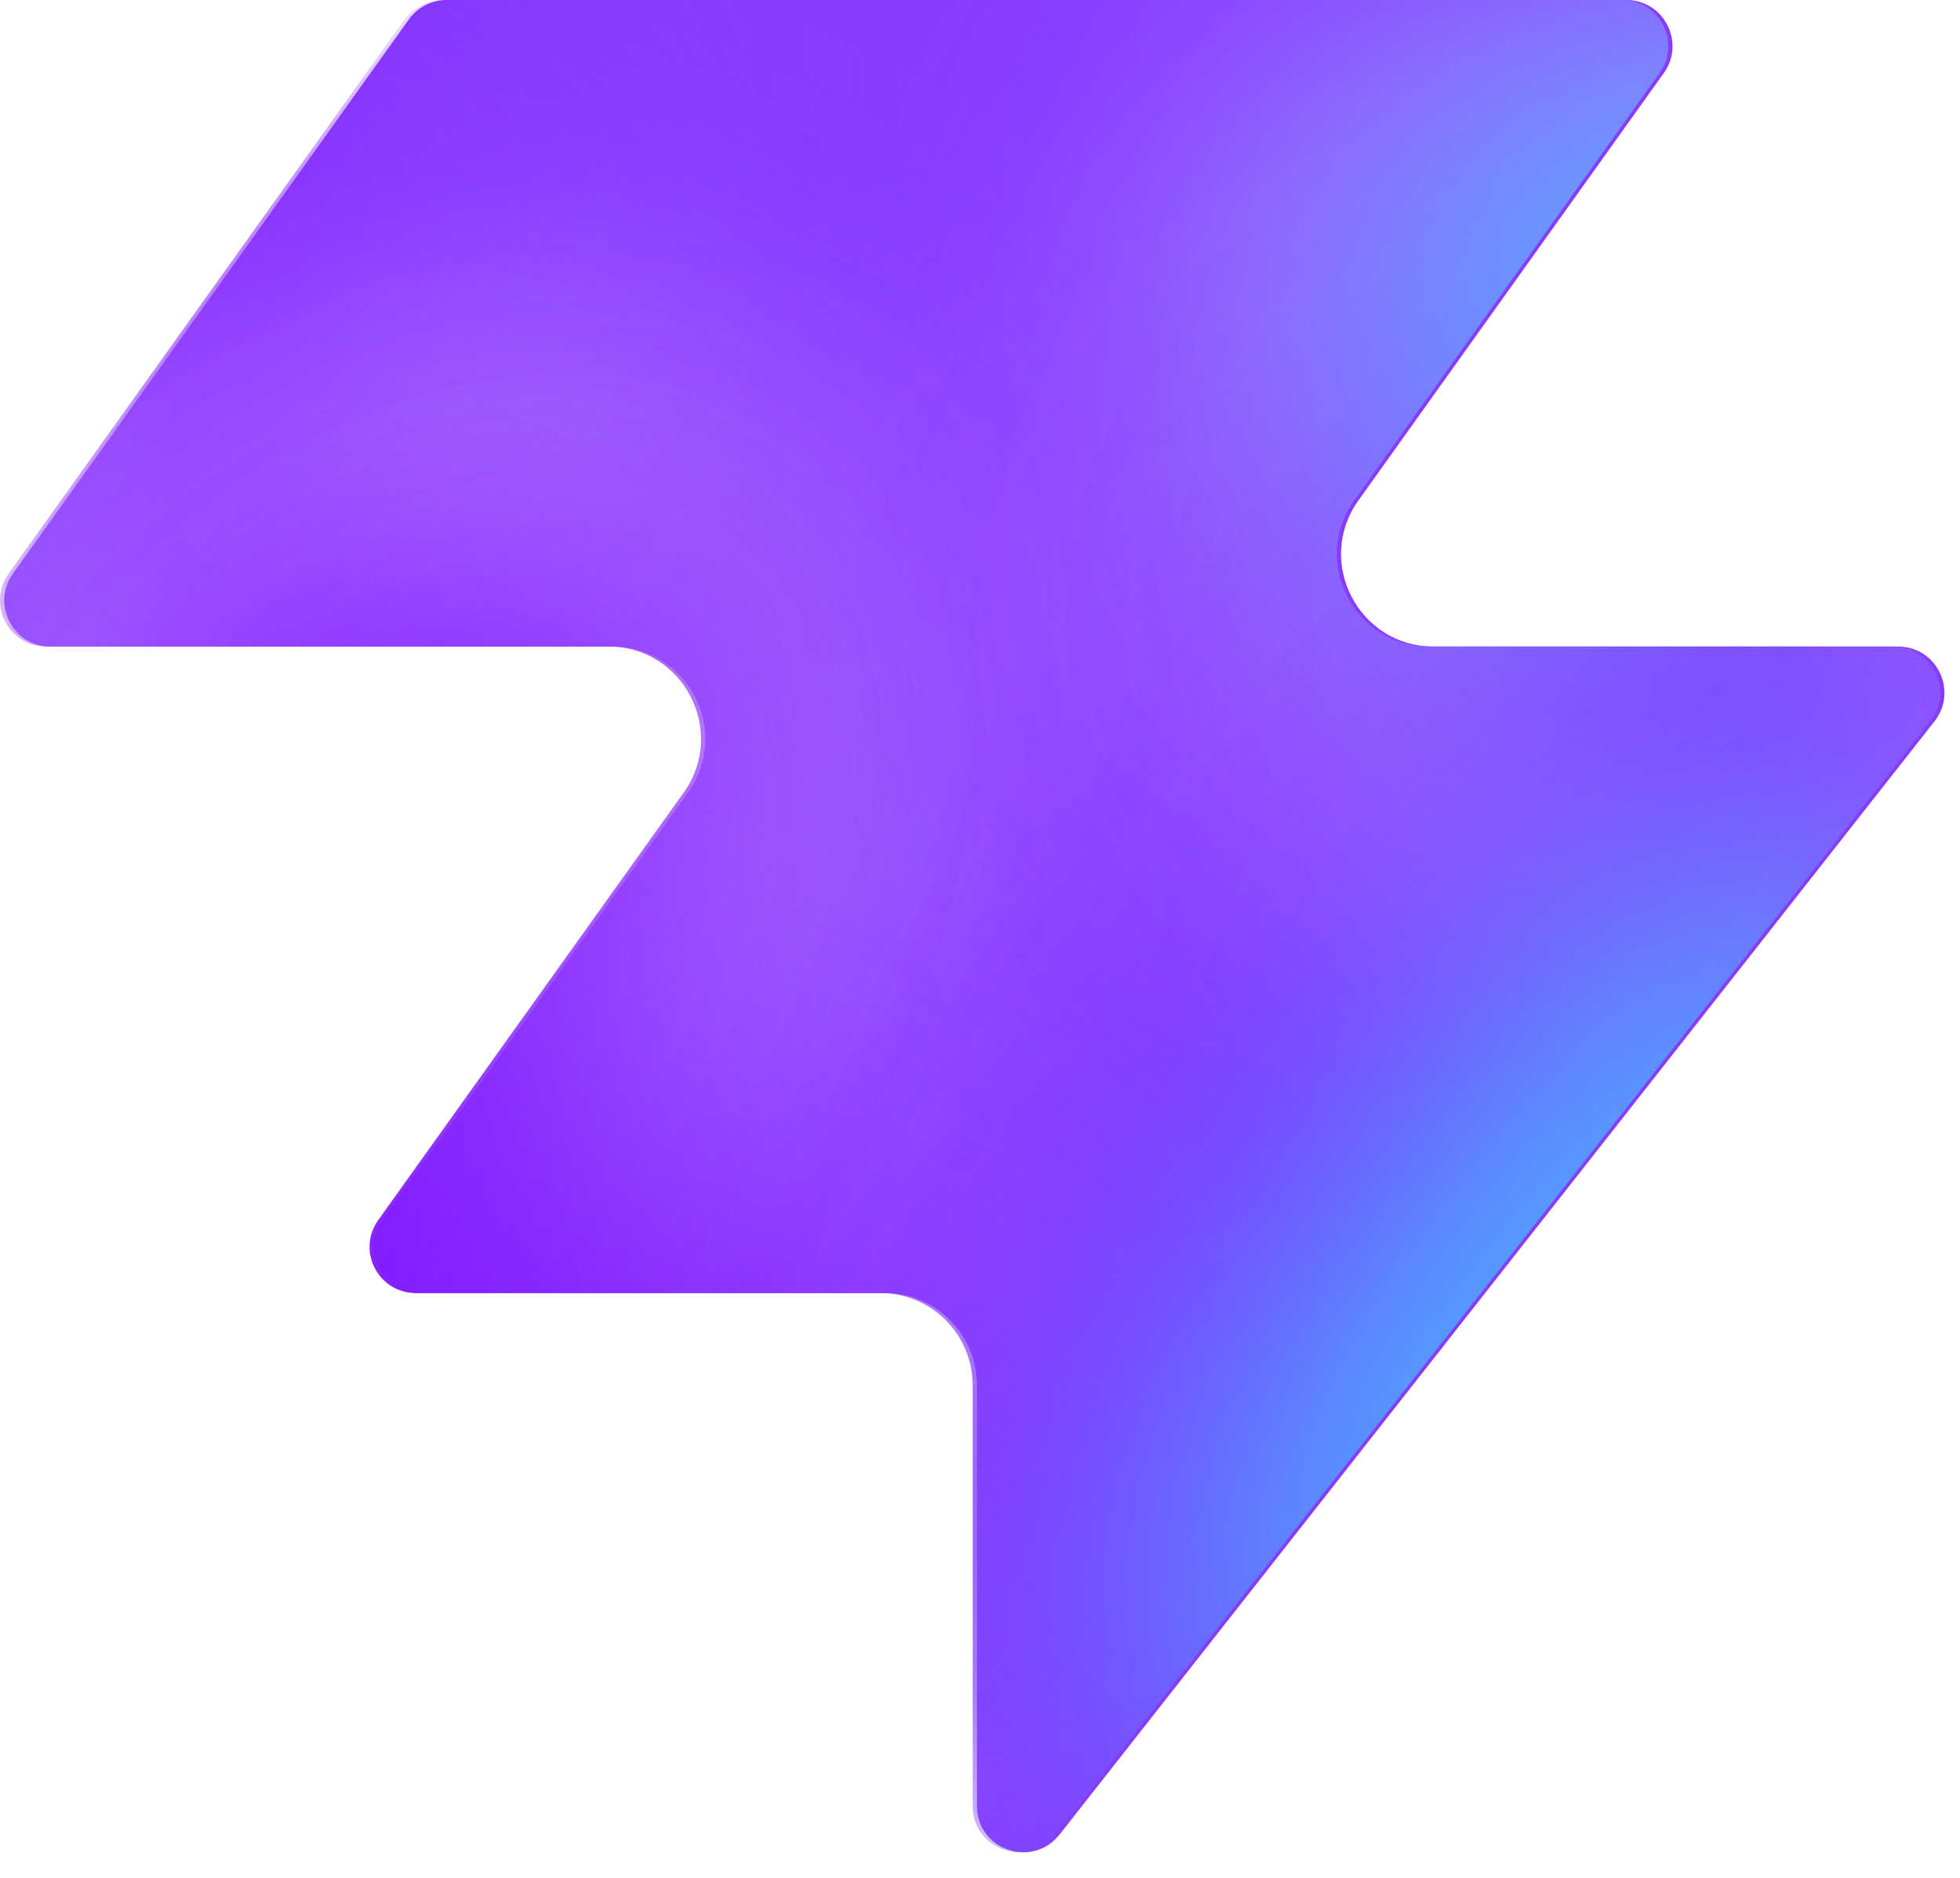
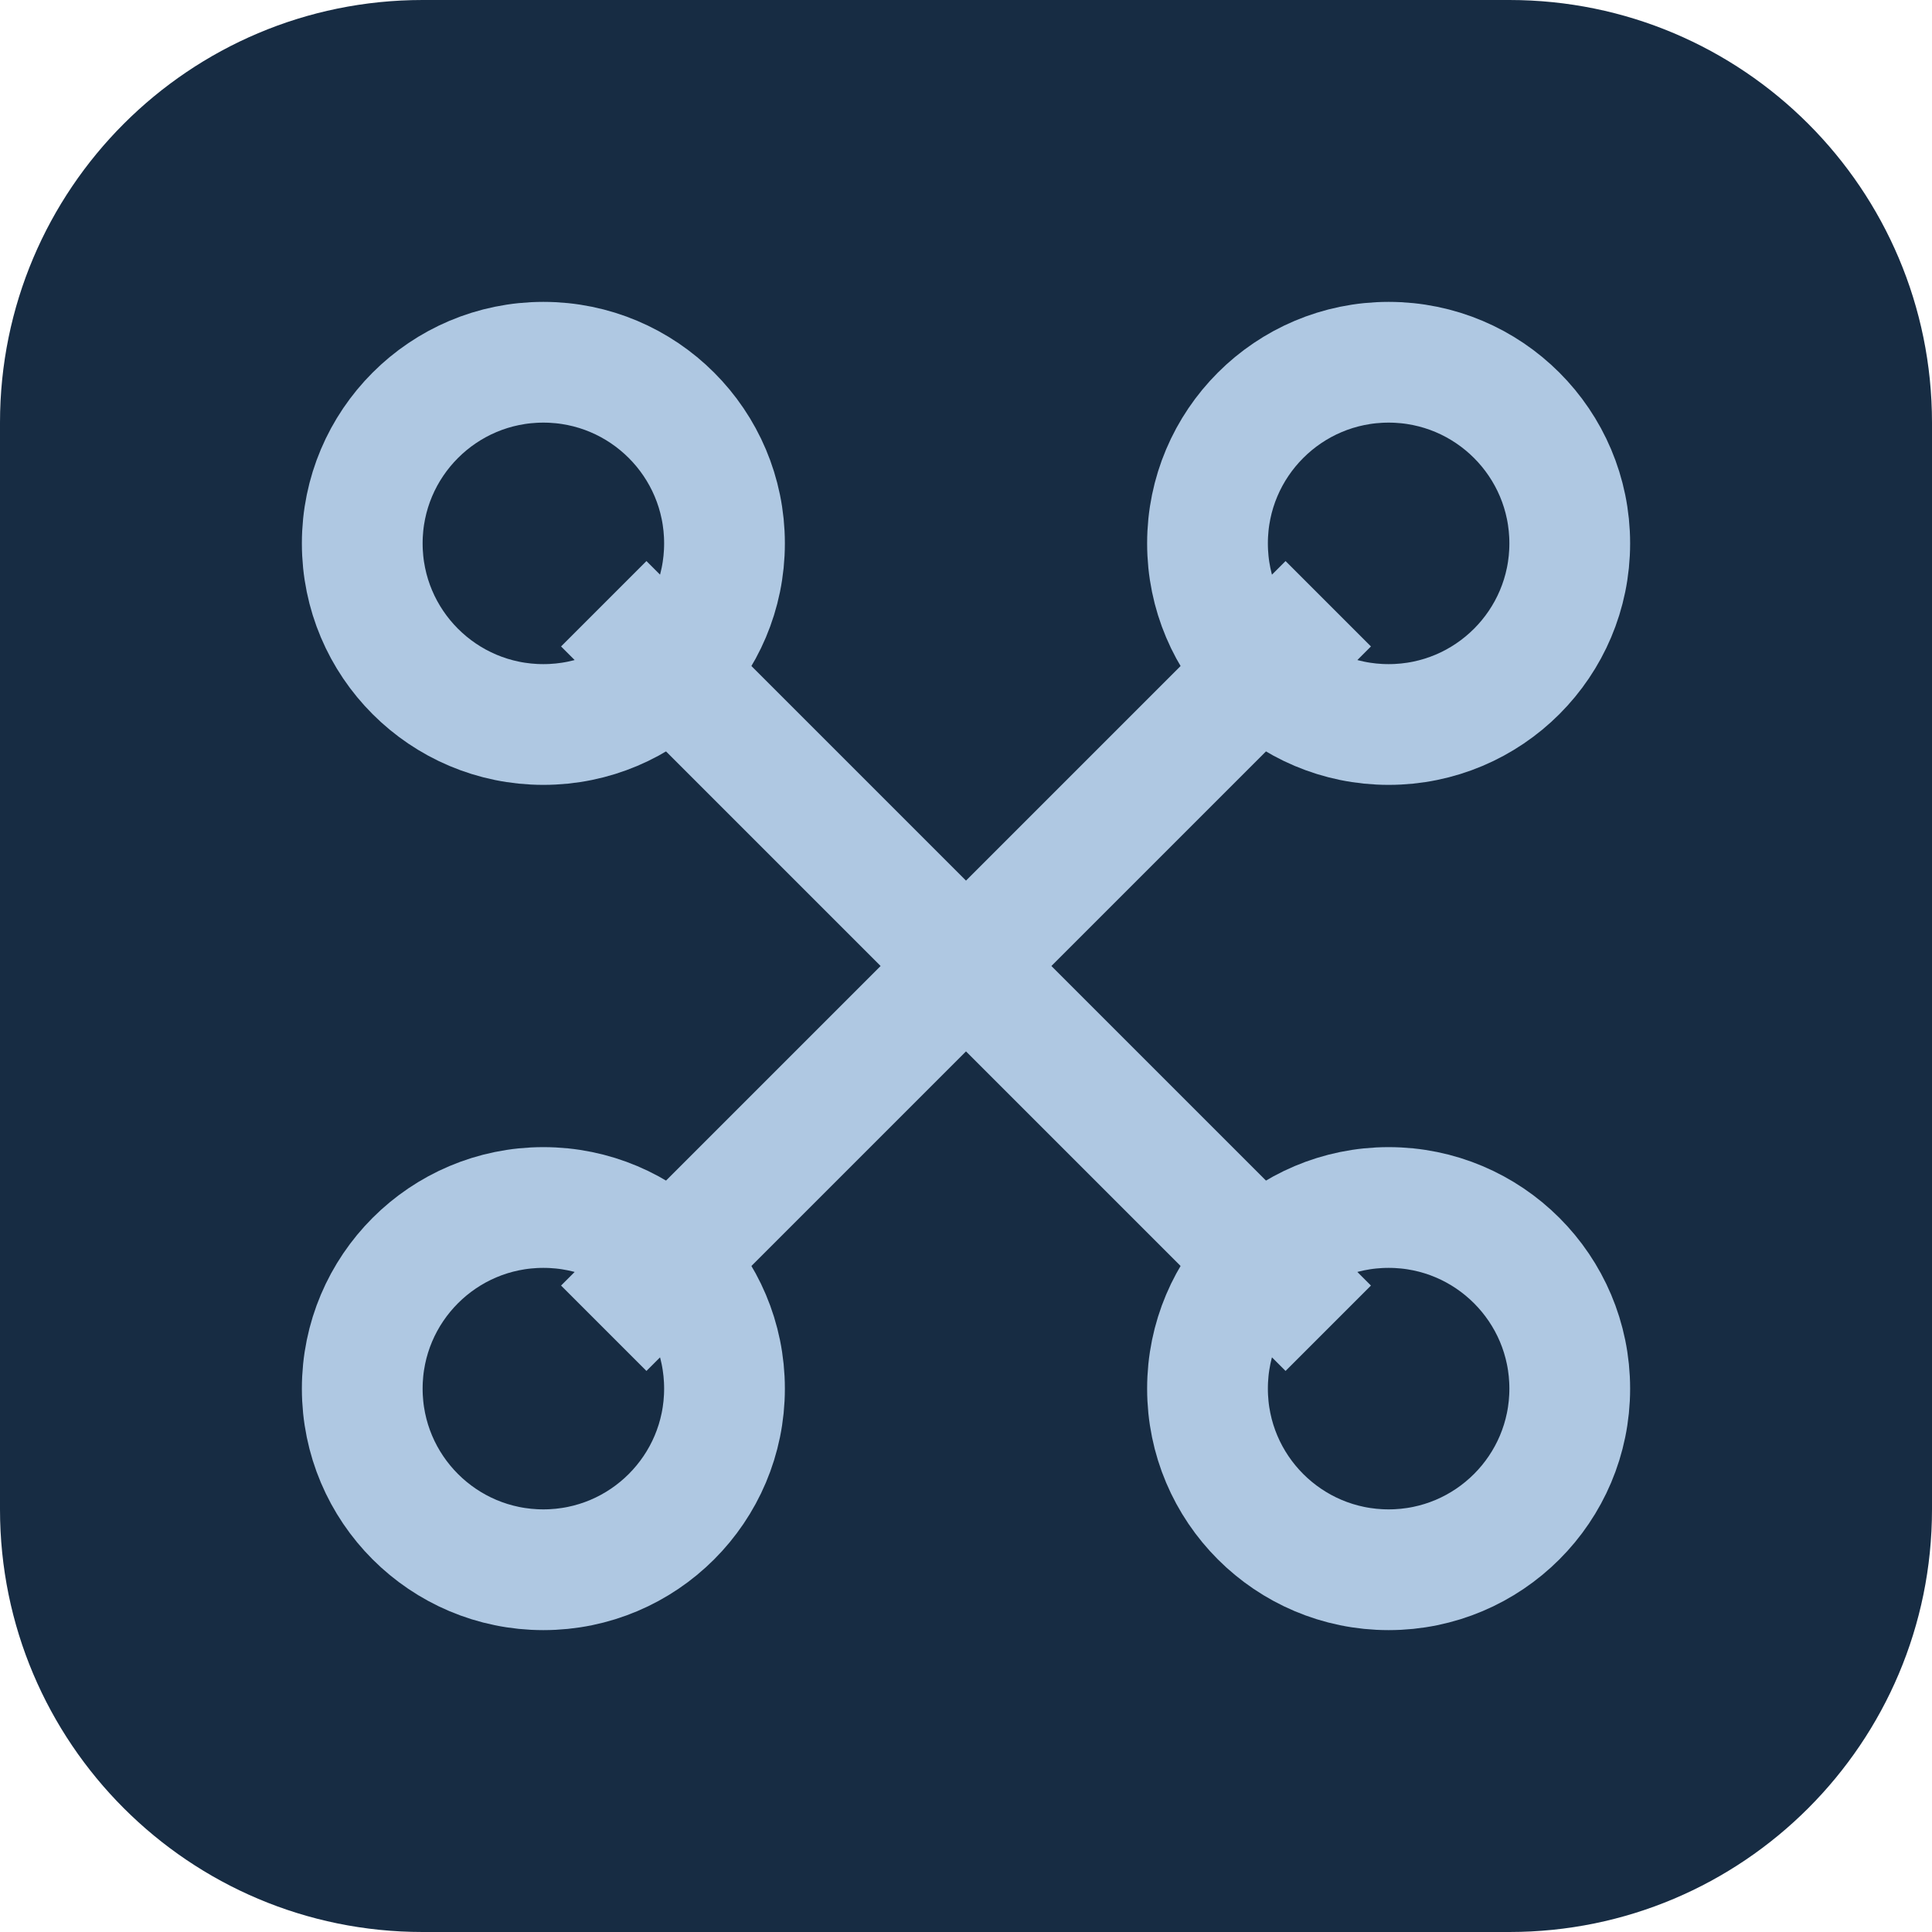
- <svg xmlns="http://www.w3.org/2000/svg" width="48" height="46" fill="none" viewBox="0 0 48 46">
-   <path fill="#863bff" d="M25.946 44.938c-.664.845-2.021.375-2.021-.698V33.937a2.26 2.26 0 0 0-2.262-2.262H10.287c-.92 0-1.456-1.04-.92-1.788l7.48-10.471c1.07-1.497 0-3.578-1.842-3.578H1.237c-.92 0-1.456-1.04-.92-1.788L10.013.474c.214-.297.556-.474.92-.474h28.894c.92 0 1.456 1.04.92 1.788l-7.48 10.471c-1.07 1.498 0 3.579 1.842 3.579h11.377c.943 0 1.473 1.088.89 1.83L25.947 44.94z" style="fill:#863bff;fill:color(display-p3 .525 .23 1);fill-opacity:1" />
-   <mask id="a" width="48" height="46" x="0" y="0" maskUnits="userSpaceOnUse" style="mask-type:alpha">
-     <path fill="#000" d="M25.842 44.938c-.664.844-2.021.375-2.021-.698V33.937a2.26 2.26 0 0 0-2.262-2.262H10.183c-.92 0-1.456-1.04-.92-1.788l7.48-10.471c1.07-1.498 0-3.579-1.842-3.579H1.133c-.92 0-1.456-1.04-.92-1.787L9.91.473c.214-.297.556-.474.92-.474h28.894c.92 0 1.456 1.04.92 1.788l-7.48 10.471c-1.07 1.498 0 3.578 1.842 3.578h11.377c.943 0 1.473 1.088.89 1.832L25.843 44.94z" style="fill:#000;fill-opacity:1" />
-   </mask>
-   <g mask="url(#a)">
-     <g filter="url(#b)">
-       <ellipse cx="5.508" cy="14.704" fill="#ede6ff" rx="5.508" ry="14.704" style="fill:#ede6ff;fill:color(display-p3 .927 .903 1);fill-opacity:1" transform="matrix(.00324 1 1 -.00324 -4.47 31.516)" />
-     </g>
-     <g filter="url(#c)">
-       <ellipse cx="10.399" cy="29.851" fill="#ede6ff" rx="10.399" ry="29.851" style="fill:#ede6ff;fill:color(display-p3 .927 .903 1);fill-opacity:1" transform="matrix(.00324 1 1 -.00324 -39.328 7.883)" />
-     </g>
-     <g filter="url(#d)">
-       <ellipse cx="5.508" cy="30.487" fill="#7e14ff" rx="5.508" ry="30.487" style="fill:#7e14ff;fill:color(display-p3 .492 .077 1);fill-opacity:1" transform="rotate(89.814 -25.913 -14.639)scale(1 -1)" />
-     </g>
-     <g filter="url(#e)">
-       <ellipse cx="5.508" cy="30.599" fill="#7e14ff" rx="5.508" ry="30.599" style="fill:#7e14ff;fill:color(display-p3 .492 .077 1);fill-opacity:1" transform="rotate(89.814 -32.644 -3.334)scale(1 -1)" />
-     </g>
-     <g filter="url(#f)">
-       <ellipse cx="5.508" cy="30.599" fill="#7e14ff" rx="5.508" ry="30.599" style="fill:#7e14ff;fill:color(display-p3 .492 .077 1);fill-opacity:1" transform="matrix(.00324 1 1 -.00324 -34.34 30.47)" />
-     </g>
-     <g filter="url(#g)">
-       <ellipse cx="14.072" cy="22.078" fill="#ede6ff" rx="14.072" ry="22.078" style="fill:#ede6ff;fill:color(display-p3 .927 .903 1);fill-opacity:1" transform="rotate(93.35 24.506 48.493)scale(-1 1)" />
-     </g>
-     <g filter="url(#h)">
-       <ellipse cx="3.47" cy="21.501" fill="#7e14ff" rx="3.47" ry="21.501" style="fill:#7e14ff;fill:color(display-p3 .492 .077 1);fill-opacity:1" transform="rotate(89.009 28.708 47.59)scale(-1 1)" />
-     </g>
-     <g filter="url(#i)">
-       <ellipse cx="3.47" cy="21.501" fill="#7e14ff" rx="3.47" ry="21.501" style="fill:#7e14ff;fill:color(display-p3 .492 .077 1);fill-opacity:1" transform="rotate(89.009 28.708 47.59)scale(-1 1)" />
-     </g>
-     <g filter="url(#j)">
-       <ellipse cx=".387" cy="8.972" fill="#7e14ff" rx="4.407" ry="29.108" style="fill:#7e14ff;fill:color(display-p3 .492 .077 1);fill-opacity:1" transform="rotate(39.51 .387 8.972)" />
-     </g>
-     <g filter="url(#k)">
-       <ellipse cx="47.523" cy="-6.092" fill="#7e14ff" rx="4.407" ry="29.108" style="fill:#7e14ff;fill:color(display-p3 .492 .077 1);fill-opacity:1" transform="rotate(37.892 47.523 -6.092)" />
-     </g>
-     <g filter="url(#l)">
-       <ellipse cx="41.412" cy="6.333" fill="#47bfff" rx="5.971" ry="9.665" style="fill:#47bfff;fill:color(display-p3 .28 .748 1);fill-opacity:1" transform="rotate(37.892 41.412 6.333)" />
-     </g>
-     <g filter="url(#m)">
-       <ellipse cx="-1.879" cy="38.332" fill="#7e14ff" rx="4.407" ry="29.108" style="fill:#7e14ff;fill:color(display-p3 .492 .077 1);fill-opacity:1" transform="rotate(37.892 -1.88 38.332)" />
-     </g>
-     <g filter="url(#n)">
-       <ellipse cx="-1.879" cy="38.332" fill="#7e14ff" rx="4.407" ry="29.108" style="fill:#7e14ff;fill:color(display-p3 .492 .077 1);fill-opacity:1" transform="rotate(37.892 -1.88 38.332)" />
-     </g>
-     <g filter="url(#o)">
-       <ellipse cx="35.651" cy="29.907" fill="#7e14ff" rx="4.407" ry="29.108" style="fill:#7e14ff;fill:color(display-p3 .492 .077 1);fill-opacity:1" transform="rotate(37.892 35.651 29.907)" />
-     </g>
-     <g filter="url(#p)">
-       <ellipse cx="38.418" cy="32.4" fill="#47bfff" rx="5.971" ry="15.297" style="fill:#47bfff;fill:color(display-p3 .28 .748 1);fill-opacity:1" transform="rotate(37.892 38.418 32.4)" />
-     </g>
+ <svg xmlns="http://www.w3.org/2000/svg" viewBox="0 0 32 32">
+   <rect width="32" height="32" rx="7" fill="#172c43" />
+   <g fill="none" stroke="#afc8e2" stroke-width="2">
+     <path d="M10 10l12 12M22 10L10 22" />
+     <circle cx="9" cy="9" r="3" />
+     <circle cx="23" cy="9" r="3" />
+     <circle cx="9" cy="23" r="3" />
+     <circle cx="23" cy="23" r="3" />
  </g>
-   <defs>
-     <filter id="b" width="60.045" height="41.654" x="-19.77" y="16.149" color-interpolation-filters="sRGB" filterUnits="userSpaceOnUse">
-       <feFlood flood-opacity="0" result="BackgroundImageFix" />
-       <feBlend in="SourceGraphic" in2="BackgroundImageFix" result="shape" />
-       <feGaussianBlur result="effect1_foregroundBlur_2002_17158" stdDeviation="7.659" />
-     </filter>
-     <filter id="c" width="90.34" height="51.437" x="-54.613" y="-7.533" color-interpolation-filters="sRGB" filterUnits="userSpaceOnUse">
-       <feFlood flood-opacity="0" result="BackgroundImageFix" />
-       <feBlend in="SourceGraphic" in2="BackgroundImageFix" result="shape" />
-       <feGaussianBlur result="effect1_foregroundBlur_2002_17158" stdDeviation="7.659" />
-     </filter>
-     <filter id="d" width="79.355" height="29.4" x="-49.64" y="2.03" color-interpolation-filters="sRGB" filterUnits="userSpaceOnUse">
-       <feFlood flood-opacity="0" result="BackgroundImageFix" />
-       <feBlend in="SourceGraphic" in2="BackgroundImageFix" result="shape" />
-       <feGaussianBlur result="effect1_foregroundBlur_2002_17158" stdDeviation="4.596" />
-     </filter>
-     <filter id="e" width="79.579" height="29.4" x="-45.045" y="20.029" color-interpolation-filters="sRGB" filterUnits="userSpaceOnUse">
-       <feFlood flood-opacity="0" result="BackgroundImageFix" />
-       <feBlend in="SourceGraphic" in2="BackgroundImageFix" result="shape" />
-       <feGaussianBlur result="effect1_foregroundBlur_2002_17158" stdDeviation="4.596" />
-     </filter>
-     <filter id="f" width="79.579" height="29.4" x="-43.513" y="21.178" color-interpolation-filters="sRGB" filterUnits="userSpaceOnUse">
-       <feFlood flood-opacity="0" result="BackgroundImageFix" />
-       <feBlend in="SourceGraphic" in2="BackgroundImageFix" result="shape" />
-       <feGaussianBlur result="effect1_foregroundBlur_2002_17158" stdDeviation="4.596" />
-     </filter>
-     <filter id="g" width="74.749" height="58.852" x="15.756" y="-17.901" color-interpolation-filters="sRGB" filterUnits="userSpaceOnUse">
-       <feFlood flood-opacity="0" result="BackgroundImageFix" />
-       <feBlend in="SourceGraphic" in2="BackgroundImageFix" result="shape" />
-       <feGaussianBlur result="effect1_foregroundBlur_2002_17158" stdDeviation="7.659" />
-     </filter>
-     <filter id="h" width="61.377" height="25.362" x="23.548" y="2.284" color-interpolation-filters="sRGB" filterUnits="userSpaceOnUse">
-       <feFlood flood-opacity="0" result="BackgroundImageFix" />
-       <feBlend in="SourceGraphic" in2="BackgroundImageFix" result="shape" />
-       <feGaussianBlur result="effect1_foregroundBlur_2002_17158" stdDeviation="4.596" />
-     </filter>
-     <filter id="i" width="61.377" height="25.362" x="23.548" y="2.284" color-interpolation-filters="sRGB" filterUnits="userSpaceOnUse">
-       <feFlood flood-opacity="0" result="BackgroundImageFix" />
-       <feBlend in="SourceGraphic" in2="BackgroundImageFix" result="shape" />
-       <feGaussianBlur result="effect1_foregroundBlur_2002_17158" stdDeviation="4.596" />
-     </filter>
-     <filter id="j" width="56.045" height="63.649" x="-27.636" y="-22.853" color-interpolation-filters="sRGB" filterUnits="userSpaceOnUse">
-       <feFlood flood-opacity="0" result="BackgroundImageFix" />
-       <feBlend in="SourceGraphic" in2="BackgroundImageFix" result="shape" />
-       <feGaussianBlur result="effect1_foregroundBlur_2002_17158" stdDeviation="4.596" />
-     </filter>
-     <filter id="k" width="54.814" height="64.646" x="20.116" y="-38.415" color-interpolation-filters="sRGB" filterUnits="userSpaceOnUse">
-       <feFlood flood-opacity="0" result="BackgroundImageFix" />
-       <feBlend in="SourceGraphic" in2="BackgroundImageFix" result="shape" />
-       <feGaussianBlur result="effect1_foregroundBlur_2002_17158" stdDeviation="4.596" />
-     </filter>
-     <filter id="l" width="33.541" height="35.313" x="24.641" y="-11.323" color-interpolation-filters="sRGB" filterUnits="userSpaceOnUse">
-       <feFlood flood-opacity="0" result="BackgroundImageFix" />
-       <feBlend in="SourceGraphic" in2="BackgroundImageFix" result="shape" />
-       <feGaussianBlur result="effect1_foregroundBlur_2002_17158" stdDeviation="4.596" />
-     </filter>
-     <filter id="m" width="54.814" height="64.646" x="-29.286" y="6.009" color-interpolation-filters="sRGB" filterUnits="userSpaceOnUse">
-       <feFlood flood-opacity="0" result="BackgroundImageFix" />
-       <feBlend in="SourceGraphic" in2="BackgroundImageFix" result="shape" />
-       <feGaussianBlur result="effect1_foregroundBlur_2002_17158" stdDeviation="4.596" />
-     </filter>
-     <filter id="n" width="54.814" height="64.646" x="-29.286" y="6.009" color-interpolation-filters="sRGB" filterUnits="userSpaceOnUse">
-       <feFlood flood-opacity="0" result="BackgroundImageFix" />
-       <feBlend in="SourceGraphic" in2="BackgroundImageFix" result="shape" />
-       <feGaussianBlur result="effect1_foregroundBlur_2002_17158" stdDeviation="4.596" />
-     </filter>
-     <filter id="o" width="54.814" height="64.646" x="8.244" y="-2.416" color-interpolation-filters="sRGB" filterUnits="userSpaceOnUse">
-       <feFlood flood-opacity="0" result="BackgroundImageFix" />
-       <feBlend in="SourceGraphic" in2="BackgroundImageFix" result="shape" />
-       <feGaussianBlur result="effect1_foregroundBlur_2002_17158" stdDeviation="4.596" />
-     </filter>
-     <filter id="p" width="39.409" height="43.623" x="18.713" y="10.588" color-interpolation-filters="sRGB" filterUnits="userSpaceOnUse">
-       <feFlood flood-opacity="0" result="BackgroundImageFix" />
-       <feBlend in="SourceGraphic" in2="BackgroundImageFix" result="shape" />
-       <feGaussianBlur result="effect1_foregroundBlur_2002_17158" stdDeviation="4.596" />
-     </filter>
-   </defs>
</svg>
